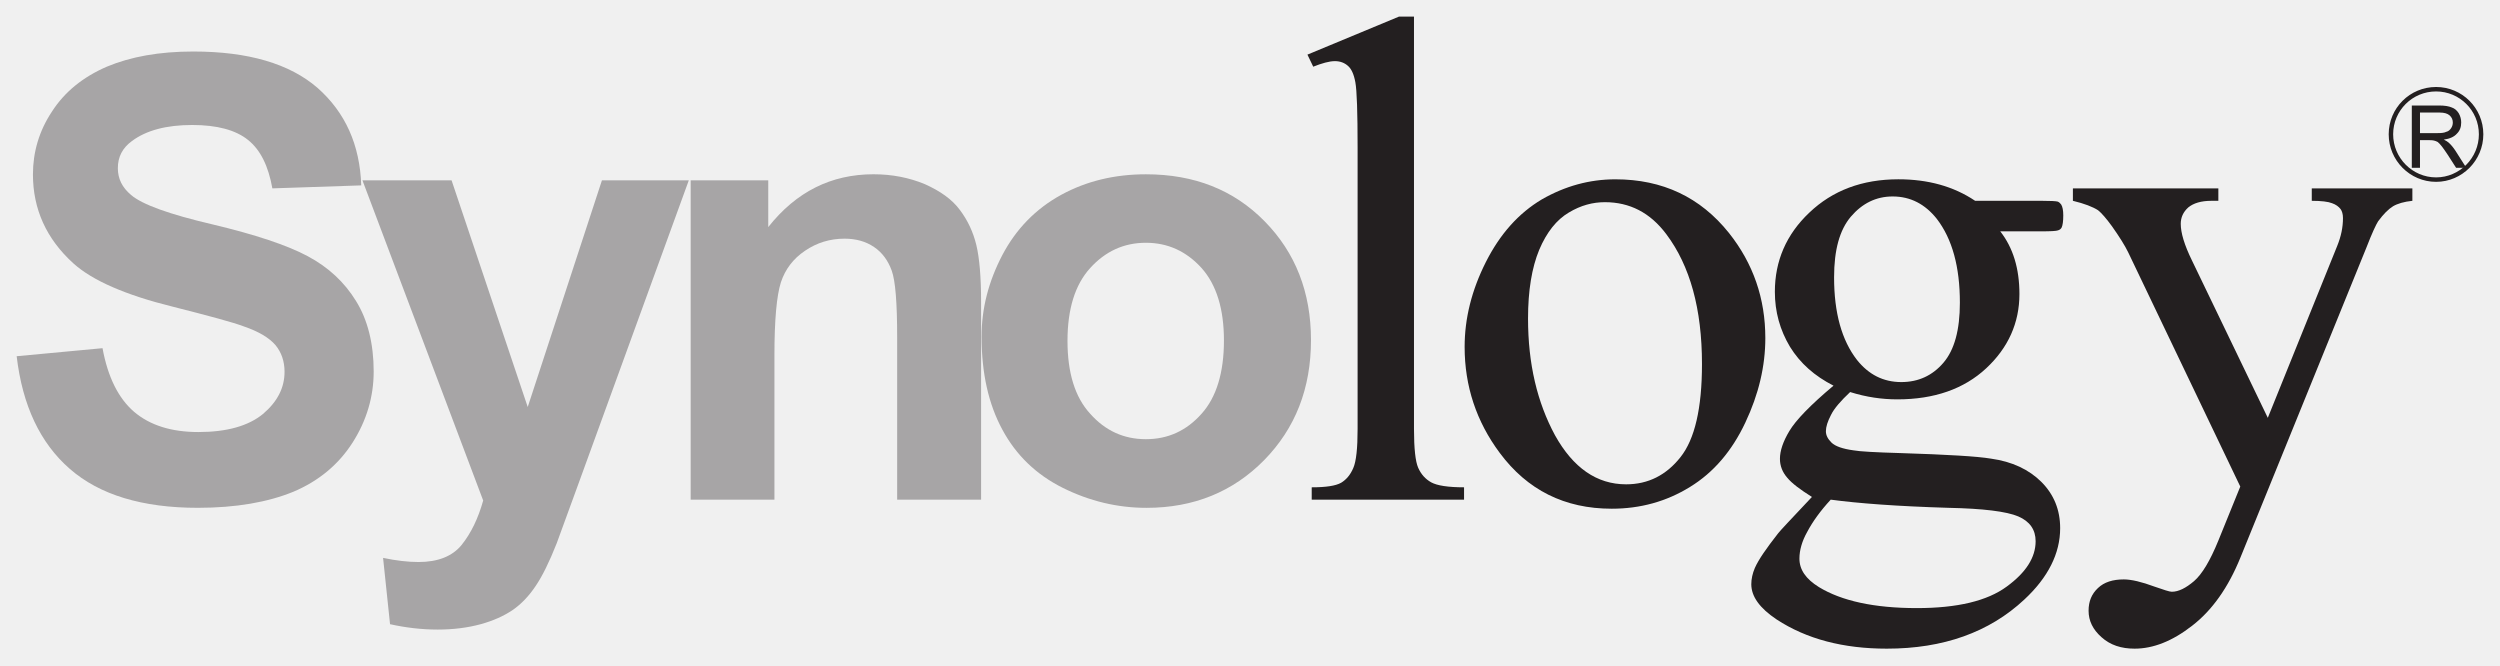
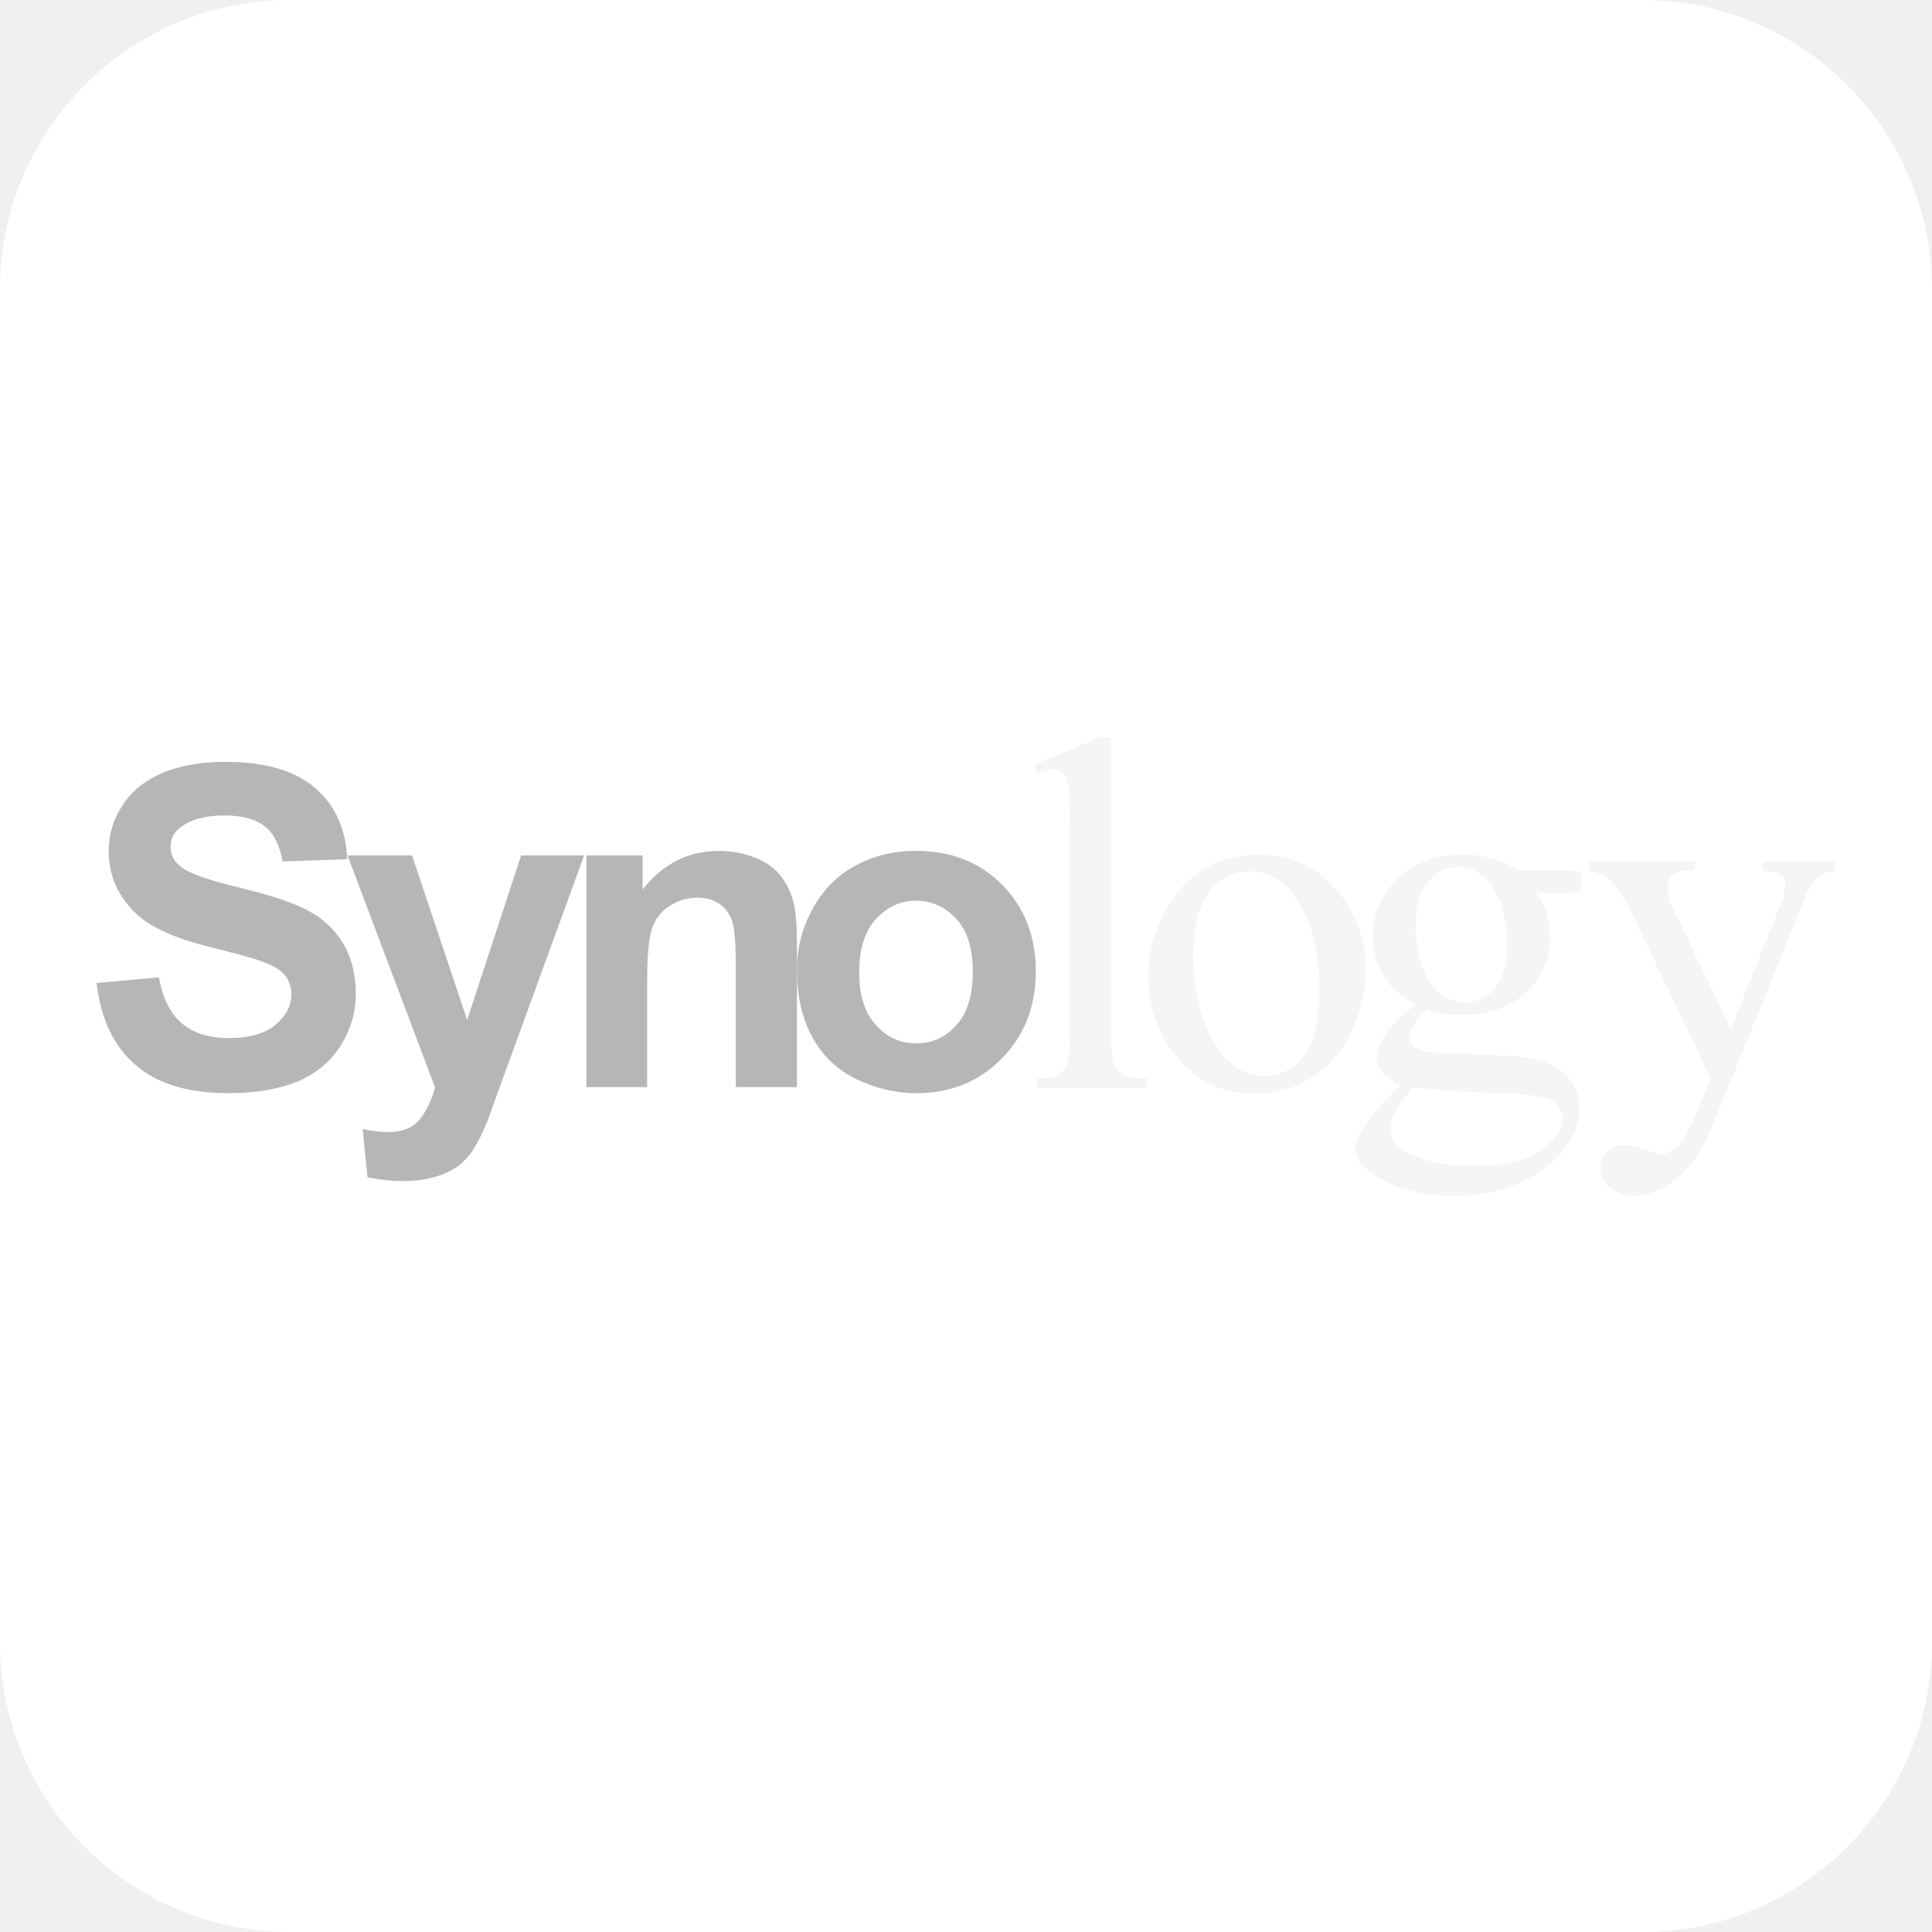
- <svg xmlns="http://www.w3.org/2000/svg" width="300" height="79.84" viewBox="0 0 300 79.84" version="1.1">
-   <g transform="translate(-311.0469,-470.3965)">
-     <g transform="matrix(2.986132,0,0,-2.986132,195.2811,2130.626)">
-       <g transform="translate(39.4376,541.665)">
-         <path style="fill:#a7a5a6;fill-opacity:1;fill-rule:nonzero;stroke:none" d="m 0,0 3.45,0.323 c 0.213,-1.158 0.635,-2.012 1.27,-2.558 0.638,-0.542 1.5,-0.812 2.583,-0.812 1.144,0 2.008,0.245 2.595,0.726 0.58,0.492 0.867,1.053 0.867,1.695 0,0.417 -0.123,0.78 -0.364,1.072 C 10.156,0.733 9.73,0.993 9.124,1.199 8.705,1.359 7.757,1.614 6.28,1.989 4.375,2.458 3.037,3.045 2.276,3.734 1.196,4.714 0.654,5.908 0.654,7.306 c 0,0.9 0.249,1.751 0.765,2.527 0.506,0.788 1.244,1.387 2.205,1.803 0.958,0.4 2.105,0.609 3.472,0.609 2.209,0 3.872,-0.489 4.994,-1.461 1.119,-0.99 1.702,-2.289 1.757,-3.919 L 10.275,6.745 C 10.117,7.635 9.801,8.291 9.295,8.693 8.799,9.092 8.048,9.292 7.054,9.292 6.023,9.292 5.213,9.08 4.633,8.648 4.253,8.37 4.066,8.013 4.066,7.557 4.066,7.132 4.24,6.782 4.594,6.483 5.039,6.097 6.132,5.704 7.86,5.3 9.592,4.888 10.868,4.462 11.694,4.021 12.522,3.58 13.173,2.979 13.641,2.212 c 0.464,-0.748 0.706,-1.704 0.706,-2.827 0,-1.012 -0.284,-1.97 -0.845,-2.851 -0.561,-0.881 -1.357,-1.547 -2.382,-1.98 -1.029,-0.421 -2.308,-0.646 -3.84,-0.646 -2.231,0 -3.949,0.521 -5.143,1.564 C 0.945,-3.491 0.232,-1.98 0,0" />
-       </g>
-       <g transform="translate(53.3329,548.733)">
-         <path style="fill:#a7a5a6;fill-opacity:1;fill-rule:nonzero;stroke:none" d="M 0,0 3.582,0 6.642,-9.109 9.624,0 13.115,0 8.628,-12.336 7.806,-14.587 c -0.297,-0.751 -0.577,-1.32 -0.845,-1.714 -0.268,-0.402 -0.577,-0.726 -0.925,-0.967 -0.355,-0.239 -0.784,-0.432 -1.284,-0.569 -0.512,-0.139 -1.086,-0.216 -1.728,-0.216 -0.647,0 -1.286,0.077 -1.915,0.216 l -0.28,2.665 c 0.525,-0.111 1.002,-0.166 1.425,-0.166 0.78,0 1.361,0.23 1.734,0.689 0.377,0.472 0.665,1.068 0.864,1.782 L 0,0 z" />
-       </g>
-       <g transform="translate(78.1938,535.901)">
-         <path style="fill:#a7a5a6;fill-opacity:1;fill-rule:nonzero;stroke:none" d="m 0,0 -3.373,0 0,6.532 c 0,1.376 -0.07,2.263 -0.219,2.673 -0.148,0.405 -0.377,0.721 -0.709,0.947 -0.326,0.223 -0.726,0.336 -1.183,0.336 -0.593,0 -1.119,-0.164 -1.593,-0.487 C -7.551,9.682 -7.87,9.259 -8.044,8.737 -8.215,8.201 -8.305,7.228 -8.305,5.791 l 0,-5.791 -3.366,0 0,12.832 3.118,0 0,-1.879 c 1.122,1.421 2.53,2.123 4.229,2.123 0.755,0 1.438,-0.138 2.061,-0.396 0.622,-0.278 1.096,-0.612 1.408,-1.035 0.317,-0.419 0.539,-0.893 0.665,-1.418 C -0.065,9.704 0,8.936 0,7.951 L 0,0 z" />
-       </g>
-       <g transform="translate(81.6659,542.281)">
-         <path style="fill:#a7a5a6;fill-opacity:1;fill-rule:nonzero;stroke:none" d="M 0,0 C 0,-1.281 0.3,-2.26 0.909,-2.924 1.516,-3.609 2.26,-3.95 3.15,-3.95 c 0.89,0 1.635,0.341 2.241,1.026 0.596,0.664 0.896,1.654 0.896,2.94 0,1.268 -0.3,2.237 -0.896,2.908 C 4.785,3.595 4.04,3.943 3.15,3.943 2.26,3.943 1.516,3.595 0.909,2.924 0.3,2.253 0,1.273 0,0 m -3.453,0.171 c 0,1.138 0.281,2.218 0.835,3.279 0.554,1.051 1.341,1.857 2.36,2.417 1.019,0.557 2.157,0.828 3.411,0.828 1.944,0 3.531,-0.628 4.768,-1.888 1.241,-1.261 1.864,-2.854 1.864,-4.775 0,-1.941 -0.628,-3.543 -1.88,-4.822 -1.25,-1.272 -2.83,-1.919 -4.729,-1.919 -1.174,0 -2.293,0.271 -3.363,0.802 -1.067,0.532 -1.877,1.31 -2.431,2.341 -0.554,1.02 -0.835,2.267 -0.835,3.737" />
-       </g>
-       <g transform="translate(95.59,555.312)">
-         <path style="fill:#231f20;fill-opacity:1;fill-rule:nonzero;stroke:none" d="m 0,0 0,-16.567 c 0,-0.79 0.058,-1.313 0.169,-1.563 0.116,-0.262 0.289,-0.455 0.524,-0.586 0.239,-0.131 0.681,-0.199 1.319,-0.199 l 0,-0.496 -6.122,0 0,0.496 c 0.574,0 0.964,0.059 1.184,0.184 0.202,0.123 0.366,0.31 0.485,0.587 0.12,0.271 0.175,0.796 0.175,1.577 l 0,11.305 c 0,1.423 -0.029,2.293 -0.09,2.622 -0.058,0.326 -0.162,0.544 -0.297,0.66 -0.139,0.123 -0.312,0.191 -0.523,0.191 -0.228,0 -0.522,-0.084 -0.873,-0.223 L -4.282,-1.527 -0.605,0 0,0 z" />
-       </g>
-       <g transform="translate(103.261,547.855)">
-         <path style="fill:#231f20;fill-opacity:1;fill-rule:nonzero;stroke:none" d="m 0,0 c -0.484,0 -0.967,-0.125 -1.454,-0.419 -0.487,-0.289 -0.883,-0.783 -1.184,-1.493 -0.299,-0.724 -0.45,-1.64 -0.45,-2.764 0,-1.817 0.367,-3.366 1.085,-4.693 0.726,-1.304 1.677,-1.969 2.857,-1.969 0.89,0 1.615,0.372 2.183,1.09 0.577,0.724 0.865,1.969 0.865,3.742 0,2.216 -0.478,3.947 -1.433,5.22 C 1.822,-0.421 0.999,0 0,0 m 0.419,0.919 c 1.899,0 3.418,-0.719 4.568,-2.157 0.974,-1.225 1.461,-2.633 1.461,-4.223 0,-1.122 -0.264,-2.254 -0.803,-3.394 -0.539,-1.144 -1.277,-2.009 -2.225,-2.589 -0.944,-0.583 -1.989,-0.874 -3.146,-0.874 -1.892,0 -3.392,0.751 -4.501,2.246 -0.938,1.26 -1.409,2.68 -1.409,4.257 0,1.148 0.284,2.279 0.851,3.405 0.575,1.14 1.322,1.969 2.254,2.524 0.929,0.532 1.912,0.805 2.95,0.805" />
-       </g>
-       <g transform="translate(114.826,548.085)">
-         <path style="fill:#231f20;fill-opacity:1;fill-rule:nonzero;stroke:none" d="m 0,0 c -0.671,0 -1.225,-0.28 -1.681,-0.813 -0.45,-0.532 -0.673,-1.331 -0.673,-2.437 0,-1.424 0.306,-2.528 0.919,-3.318 0.473,-0.594 1.064,-0.891 1.783,-0.891 0.686,0 1.254,0.263 1.692,0.777 0.442,0.515 0.661,1.317 0.661,2.413 0,1.442 -0.306,2.56 -0.928,3.37 C 1.305,-0.31 0.718,0 0,0 m -2.489,-12.184 c -0.416,-0.45 -0.726,-0.883 -0.942,-1.29 -0.216,-0.38 -0.316,-0.753 -0.316,-1.078 0,-0.447 0.258,-0.82 0.784,-1.146 0.909,-0.555 2.221,-0.844 3.934,-0.844 1.63,0 2.829,0.289 3.61,0.863 0.78,0.568 1.164,1.176 1.164,1.825 0,0.461 -0.232,0.796 -0.697,0.996 -0.474,0.201 -1.408,0.317 -2.815,0.346 -2.046,0.061 -3.624,0.18 -4.722,0.328 m 0.112,4.581 c -0.76,0.387 -1.338,0.896 -1.75,1.563 -0.403,0.675 -0.607,1.407 -0.607,2.21 0,1.238 0.459,2.306 1.387,3.182 0.932,0.889 2.125,1.338 3.576,1.338 1.185,0 2.214,-0.28 3.084,-0.864 l 2.642,0 c 0.393,0 0.618,-0.013 0.686,-0.035 C 6.7,-0.239 6.74,-0.28 6.773,-0.325 6.825,-0.41 6.856,-0.555 6.856,-0.761 6.856,-0.999 6.831,-1.174 6.786,-1.257 6.758,-1.303 6.712,-1.345 6.641,-1.363 6.573,-1.39 6.348,-1.402 5.951,-1.402 l -1.628,0 c 0.516,-0.657 0.771,-1.497 0.771,-2.519 0,-1.16 -0.451,-2.162 -1.336,-2.985 -0.89,-0.829 -2.082,-1.248 -3.571,-1.248 -0.619,0 -1.249,0.091 -1.896,0.294 -0.38,-0.358 -0.639,-0.656 -0.767,-0.915 -0.139,-0.266 -0.207,-0.482 -0.207,-0.657 0,-0.167 0.074,-0.31 0.229,-0.463 0.145,-0.141 0.442,-0.248 0.877,-0.307 0.248,-0.047 0.89,-0.082 1.902,-0.111 1.866,-0.059 3.079,-0.13 3.627,-0.223 0.845,-0.117 1.522,-0.435 2.025,-0.936 0.503,-0.505 0.754,-1.122 0.754,-1.859 0,-1.013 -0.483,-1.978 -1.443,-2.87 -1.407,-1.313 -3.251,-1.971 -5.524,-1.971 -1.747,0 -3.224,0.385 -4.429,1.175 -0.681,0.455 -1.016,0.922 -1.016,1.416 0,0.209 0.049,0.432 0.142,0.65 0.151,0.342 0.464,0.79 0.934,1.391 0.062,0.086 0.52,0.573 1.361,1.465 -0.468,0.294 -0.802,0.542 -0.992,0.772 -0.195,0.223 -0.294,0.48 -0.294,0.759 0,0.324 0.125,0.695 0.38,1.12 0.258,0.435 0.851,1.047 1.773,1.821" />
-       </g>
-       <g transform="translate(122.069,548.41)">
-         <path style="fill:#231f20;fill-opacity:1;fill-rule:nonzero;stroke:none" d="m 0,0 5.845,0 0,-0.5 -0.283,0 c -0.413,0 -0.719,-0.096 -0.925,-0.265 -0.204,-0.183 -0.303,-0.403 -0.303,-0.66 0,-0.362 0.145,-0.849 0.451,-1.474 l 3.047,-6.322 2.789,6.907 c 0.154,0.38 0.232,0.744 0.232,1.121 0,0.162 -0.039,0.281 -0.096,0.361 -0.075,0.097 -0.188,0.183 -0.343,0.236 C 10.262,-0.535 9.986,-0.5 9.599,-0.5 l 0,0.5 4.043,0 0,-0.5 c -0.336,-0.035 -0.596,-0.112 -0.777,-0.219 -0.185,-0.113 -0.384,-0.312 -0.6,-0.605 -0.084,-0.132 -0.246,-0.475 -0.468,-1.049 l -5.064,-12.46 c -0.494,-1.215 -1.139,-2.123 -1.941,-2.742 -0.8,-0.624 -1.571,-0.922 -2.312,-0.922 -0.539,0 -0.98,0.144 -1.332,0.462 -0.345,0.305 -0.518,0.658 -0.518,1.063 0,0.378 0.124,0.673 0.376,0.91 0.251,0.241 0.603,0.348 1.039,0.348 0.303,0 0.719,-0.098 1.238,-0.291 0.364,-0.125 0.596,-0.205 0.69,-0.205 0.274,0 0.567,0.148 0.896,0.428 0.322,0.278 0.648,0.822 0.974,1.623 l 0.883,2.176 -4.498,9.4 C 2.091,-2.298 1.871,-1.95 1.574,-1.528 1.345,-1.213 1.158,-0.997 1.013,-0.88 0.803,-0.744 0.464,-0.612 0,-0.5 L 0,0 z" />
-       </g>
-       <g transform="translate(136.017,550.631)">
-         <path style="fill:#231f20;fill-opacity:1;fill-rule:nonzero;stroke:none" d="M 0,0 0.705,0 C 0.854,0 0.974,0.009 1.057,0.052 1.144,0.07 1.206,0.132 1.25,0.197 1.299,0.269 1.319,0.346 1.319,0.426 1.319,0.539 1.277,0.635 1.189,0.713 1.106,0.788 0.97,0.826 0.79,0.826 L 0,0.826 0,0 z m -0.329,-1.393 0,2.502 1.099,0 c 0.223,0 0.39,-0.028 0.51,-0.08 C 1.4,0.988 1.482,0.91 1.554,0.803 1.625,0.681 1.656,0.555 1.656,0.426 1.656,0.242 1.602,0.093 1.482,-0.023 1.373,-0.148 1.196,-0.229 0.957,-0.261 1.048,-0.303 1.112,-0.348 1.154,-0.384 1.25,-0.471 1.341,-0.58 1.425,-0.709 l 0.435,-0.684 -0.41,0 -0.332,0.517 C 1.022,-0.735 0.941,-0.612 0.879,-0.535 0.812,-0.45 0.764,-0.4 0.712,-0.357 0.666,-0.328 0.616,-0.316 0.564,-0.3 0.526,-0.289 0.461,-0.283 0.376,-0.283 l -0.376,0 0,-1.11 -0.329,0 z" />
-       </g>
-       <g transform="translate(138.473,550.583)">
-         <path style="fill:none;stroke:#231f20;stroke-width:0.179;stroke-linecap:butt;stroke-linejoin:miter;stroke-miterlimit:4;stroke-opacity:1;stroke-dasharray:none" d="m 0,0 c 0,-0.999 -0.813,-1.821 -1.809,-1.821 -1.003,0 -1.815,0.822 -1.815,1.821 0,1.006 0.812,1.812 1.815,1.812 C -0.813,1.812 0,1.006 0,0 z" />
-       </g>
-     </g>
-   </g>
+ <svg xmlns="http://www.w3.org/2000/svg" xml:space="preserve" id="Synology_x5F_logo" x="0" y="0" version="1.1" viewBox="0 0 512 512">
+   <style>.st1{fill:#b5b6b6}</style>
+   <path d="M435.2 512H76.8C34.4 512 0 477.6 0 435.2V76.8C0 34.4 34.4 0 76.8 0h358.3C477.6 0 512 34.4 512 76.8v358.3c0 42.5-34.4 76.9-76.8 76.9" style="fill:#fff" />
+   <path fill="#f5f5f5" d="m25.6 260.5 16.5-1.5c1 5.5 3 9.6 6.1 12.2s7.2 3.9 12.4 3.9c5.5 0 9.6-1.2 12.4-3.5 2.8-2.4 4.2-5 4.2-8.1 0-2-.6-3.7-1.7-5.1-1.2-1.4-3.2-2.6-6.1-3.6-2-.8-6.5-2-13.6-3.8-9.1-2.2-15.5-5.1-19.2-8.4q-7.8-7.05-7.8-17.1c0-4.3 1.2-8.4 3.7-12.1 2.4-3.8 6-6.6 10.6-8.6 4.6-1.9 10.1-2.9 16.6-2.9 10.6 0 18.5 2.3 23.9 7s8.1 11 8.4 18.8l-17.1.6c-.8-4.3-2.3-7.4-4.7-9.3s-6-2.9-10.7-2.9c-4.9 0-8.8 1-11.6 3.1-1.8 1.3-2.7 3-2.7 5.2 0 2 .8 3.7 2.5 5.1 2.1 1.9 7.4 3.7 15.6 5.7 8.3 2 14.4 4 18.3 6.1q6 3.15 9.3 8.7c2.2 3.6 3.4 8.2 3.4 13.5 0 4.8-1.4 9.4-4 13.6-2.7 4.2-6.5 7.4-11.4 9.5-4.9 2-11 3.1-18.4 3.1q-16.05 0-24.6-7.5c-5.8-5-9.2-12.2-10.3-21.7" class="st1" />
+   <path fill="#f5f5f5" d="M92.1 226.7h17.1l14.6 43.6 14.3-43.6h16.7l-21.5 59-3.9 10.8c-1.4 3.6-2.8 6.3-4 8.2-1.3 1.9-2.8 3.5-4.4 4.6-1.7 1.1-3.8 2.1-6.1 2.7-2.5.7-5.2 1-8.3 1s-6.2-.4-9.2-1l-1.3-12.8c2.5.5 4.8.8 6.8.8 3.7 0 6.5-1.1 8.3-3.3 1.8-2.3 3.2-5.1 4.1-8.5zm119 61.4H195v-31.3c0-6.6-.3-10.8-1-12.8-.7-1.9-1.8-3.5-3.4-4.5-1.6-1.1-3.5-1.6-5.7-1.6-2.8 0-5.4.8-7.6 2.3-2.3 1.5-3.8 3.6-4.6 6.1-.8 2.6-1.2 7.2-1.2 14.1v27.7h-16.1v-61.4h14.9v9c5.4-6.8 12.1-10.2 20.2-10.2 3.6 0 6.9.7 9.9 1.9 3 1.3 5.2 2.9 6.7 5 1.5 2 2.6 4.3 3.2 6.8s.9 6.2.9 10.9v38z" class="st1" />
+   <path fill="#f5f5f5" d="M211.2 256.8c0-5.4 1.3-10.6 4-15.7 2.7-5 6.4-8.9 11.3-11.6s10.3-4 16.3-4q13.95 0 22.8 9c5.9 6 8.9 13.7 8.9 22.9q0 13.95-9 23.1c-6 6.1-13.5 9.2-22.6 9.2-5.6 0-11-1.3-16.1-3.8s-9-6.3-11.6-11.2c-2.7-4.9-4-10.9-4-17.9m16.5.8c0 6.1 1.4 10.8 4.4 14 2.9 3.3 6.5 4.9 10.7 4.9 4.3 0 7.8-1.6 10.7-4.9 2.9-3.2 4.3-7.9 4.3-14.1 0-6.1-1.4-10.7-4.3-13.9s-6.5-4.9-10.7-4.9c-4.3 0-7.8 1.7-10.7 4.9s-4.4 7.9-4.4 14" class="st1" />
+   <path fill="#f5f5f5" d="M294.4 195.2v79.3c0 3.8.3 6.3.8 7.5.6 1.3 1.4 2.2 2.5 2.8s3.3 1 6.3 1v2.4h-29.3v-2.4q4.05 0 5.7-.9c1-.6 1.8-1.5 2.3-2.8.6-1.3.8-3.8.8-7.5v-54.1c0-6.8-.1-11-.4-12.5-.3-1.6-.8-2.6-1.4-3.2-.7-.6-1.5-.9-2.5-.9-1.1 0-2.5.4-4.2 1.1l-1.1-2.3 17.6-7.3h2.9zm38.7 31.3c9.1 0 16.4 3.4 21.9 10.3 4.7 5.9 7 12.6 7 20.2 0 5.4-1.3 10.8-3.8 16.2-2.6 5.5-6.1 9.6-10.6 12.4s-9.5 4.2-15.1 4.2c-9.1 0-16.2-3.6-21.5-10.8-4.5-6-6.7-12.8-6.7-20.4 0-5.5 1.4-10.9 4.1-16.3 2.8-5.5 6.3-9.4 10.8-12.1 4.2-2.4 8.9-3.7 13.9-3.7m-2 4.4c-2.3 0-4.6.6-7 2-2.3 1.4-4.2 3.7-5.7 7.1-1.4 3.5-2.2 7.9-2.2 13.2 0 8.7 1.8 16.1 5.2 22.5 3.5 6.2 8 9.4 13.7 9.4 4.3 0 7.7-1.8 10.4-5.2 2.8-3.5 4.1-9.4 4.1-17.9 0-10.6-2.3-18.9-6.9-25-2.9-4.1-6.8-6.1-11.6-6.1m44 35.3c-3.6-1.9-6.4-4.3-8.4-7.5-1.9-3.2-2.9-6.7-2.9-10.6 0-5.9 2.2-11 6.6-15.2 4.5-4.3 10.2-6.4 17.1-6.4 5.7 0 10.6 1.3 14.8 4.1h12.6c1.9 0 3 .1 3.3.2q.45.15.6.6c.2.4.4 1.1.4 2.1 0 1.1-.1 2-.3 2.4-.1.2-.4.4-.7.5s-1.4.2-3.3.2h-7.8c2.5 3.1 3.7 7.2 3.7 12.1 0 5.6-2.2 10.3-6.4 14.3q-6.45 6-17.1 6c-3 0-6-.4-9.1-1.4-1.8 1.7-3.1 3.1-3.7 4.4-.7 1.3-1 2.3-1 3.1s.4 1.5 1.1 2.2q1.05 1.05 4.2 1.5c1.2.2 4.3.4 9.1.5 8.9.3 14.7.6 17.4 1.1 4 .6 7.3 2.1 9.7 4.5s3.6 5.4 3.6 8.9c0 4.8-2.3 9.5-6.9 13.7-6.7 6.3-15.6 9.4-26.4 9.4-8.4 0-15.4-1.8-21.2-5.6-3.3-2.2-4.9-4.4-4.9-6.8 0-1 .2-2.1.7-3.1.7-1.6 2.2-3.8 4.5-6.7.3-.4 2.5-2.7 6.5-7-2.2-1.4-3.8-2.6-4.7-3.7s-1.4-2.3-1.4-3.6q0-2.25 1.8-5.4c1.2-2.2 4-5.1 8.5-8.8m-.6 21.9c-2 2.2-3.5 4.2-4.5 6.2-1 1.8-1.5 3.6-1.5 5.2 0 2.1 1.2 3.9 3.8 5.5 4.4 2.7 10.6 4 18.8 4 7.8 0 13.5-1.4 17.3-4.1 3.7-2.7 5.6-5.6 5.6-8.7q0-3.3-3.3-4.8c-2.3-1-6.7-1.5-13.5-1.7-9.9-.3-17.4-.9-22.7-1.6m11.9-58.3c-3.2 0-5.9 1.3-8 3.9-2.2 2.5-3.2 6.4-3.2 11.7 0 6.8 1.5 12.1 4.4 15.9 2.3 2.8 5.1 4.3 8.5 4.3 3.3 0 6-1.3 8.1-3.7 2.1-2.5 3.2-6.3 3.2-11.5 0-6.9-1.5-12.3-4.4-16.1-2.3-3-5.1-4.5-8.6-4.5m34.7-1.5h28v2.4h-1.4c-2 0-3.4.5-4.4 1.3-1 .9-1.4 1.9-1.4 3.2 0 1.7.7 4.1 2.2 7.1l14.6 30.3 13.3-33.1c.7-1.8 1.1-3.6 1.1-5.4 0-.8-.2-1.3-.5-1.7-.4-.5-.9-.9-1.6-1.1-.7-.3-2-.5-3.9-.5v-2.4h19.3v2.4c-1.6.2-2.9.5-3.7 1.1-.9.5-1.8 1.5-2.9 2.9-.4.6-1.2 2.3-2.2 5l-24.2 59.6c-2.4 5.8-5.5 10.2-9.3 13.1-3.8 3-7.5 4.4-11.1 4.4-2.6 0-4.7-.7-6.4-2.2s-2.5-3.1-2.5-5.1c0-1.8.6-3.2 1.8-4.4s2.9-1.7 5-1.7c1.4 0 3.4.5 5.9 1.4 1.7.6 2.9 1 3.3 1 1.3 0 2.7-.7 4.3-2 1.5-1.3 3.1-3.9 4.7-7.8l4.2-10.4-21.5-45c-.7-1.4-1.7-3-3.1-5-1.1-1.5-2-2.5-2.7-3.1q-1.5-1.05-4.8-1.8v-2.5z" />
</svg>
